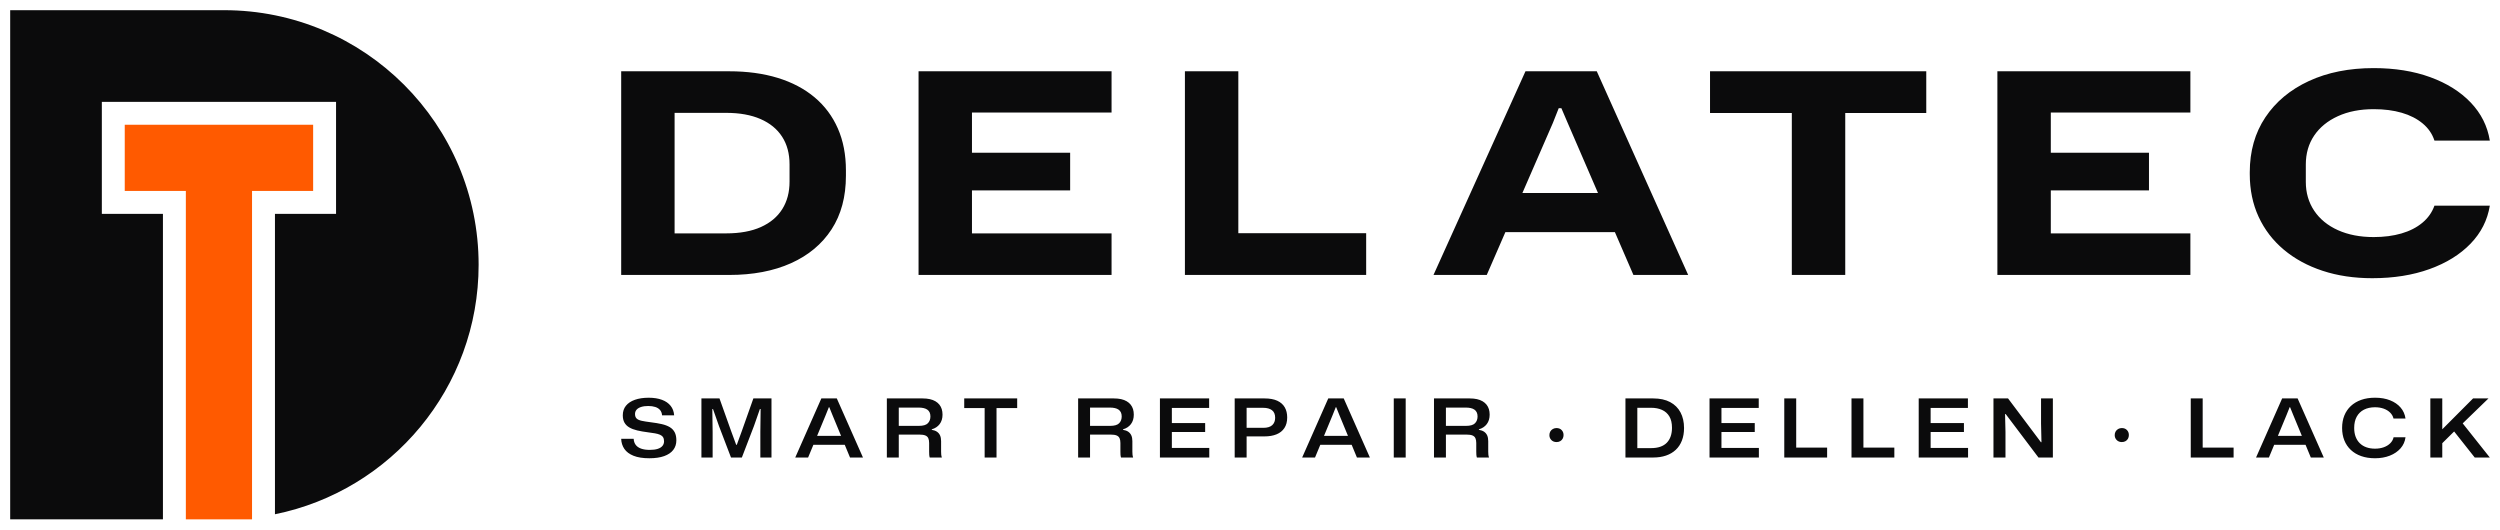
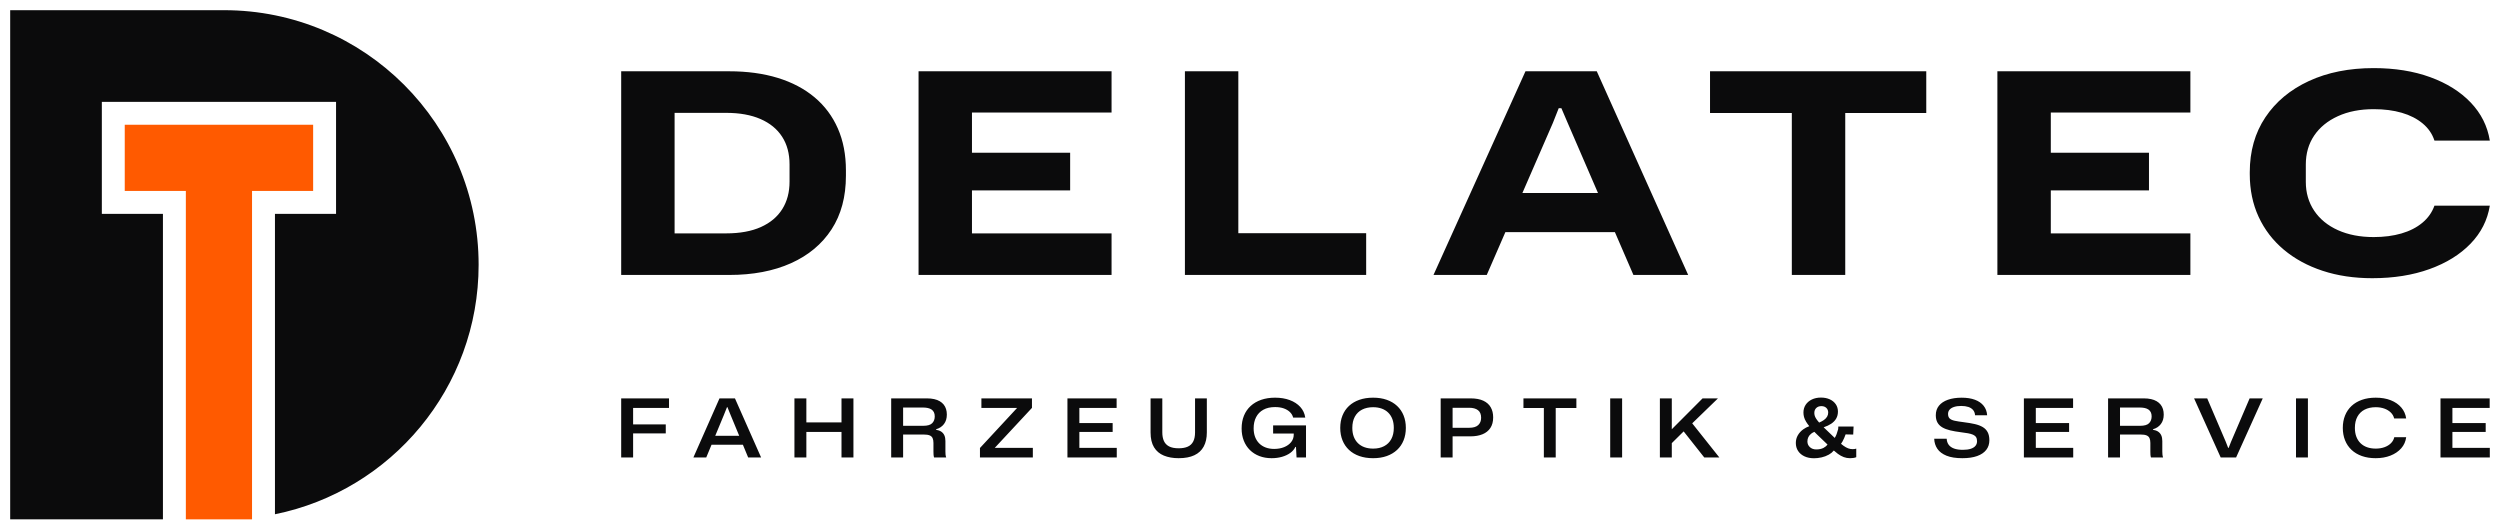
<svg xmlns="http://www.w3.org/2000/svg" viewBox="0 0 1963.98 416" width="1963.98" height="416">
-   <path fill="#0B0B0C" d="M8 8H176C286.46 8 376 97.54 376 208C376 304.76 307.29 385.47 216 404V168H264V80H80V168H128V408H8ZM488 216V56H572.85Q594.05 56 611 61.2Q627.94 66.4 639.9 76.43Q651.86 86.46 658.21 100.93Q664.55 115.39 664.55 133.83V138.09Q664.55 162.84 653.25 180.2Q641.94 197.56 621.38 206.78Q600.81 216 572.85 216ZM1126.14 216 1198.4 56H1254.41L1326.22 216H1283.2L1268.66 182.38H1182.6L1167.98 216ZM721.61 216V56H873.23V88.4H763.57V120H840.7V149.59H763.57V183.34H873.23V216ZM1569.13 216V56H1720.75V88.4H1611.1V120H1688.22V149.59H1611.1V183.34H1720.75V216ZM1863.62 218.55Q1842.29 218.55 1824.67 212.75Q1807.04 206.96 1794.18 196.18Q1781.32 185.4 1774.36 170.35Q1767.4 155.29 1767.4 136.77V135.36Q1767.4 110.47 1779.67 92.13Q1791.94 73.78 1813.89 63.64Q1835.84 53.5 1864.76 53.5Q1889.61 53.5 1909.19 60.63Q1928.76 67.76 1940.99 80.56Q1953.21 93.36 1955.98 110.43H1912.48Q1909.89 102.53 1903.22 96.98Q1896.54 91.42 1886.8 88.59Q1877.05 85.76 1864.76 85.76Q1848.7 85.76 1836.63 91.27Q1824.56 96.78 1817.99 106.5Q1811.43 116.23 1811.43 129.17V142.96Q1811.43 155.69 1817.99 165.52Q1824.56 175.35 1836.63 180.8Q1848.7 186.24 1864.76 186.24Q1876.79 186.24 1886.54 183.41Q1896.28 180.58 1902.97 175.02Q1909.67 169.47 1912.48 161.57H1955.98Q1953.21 178.64 1940.84 191.44Q1928.46 204.24 1908.62 211.39Q1888.78 218.55 1863.62 218.55ZM1407.64 216V88.79H1343.38V56H1513.26V88.79H1449.61V216ZM930.86 216V56H972.82V183.21H1073.25V216ZM529.96 183.34H570.44Q586.68 183.34 597.76 178.36Q608.84 173.38 614.55 164.27Q620.26 155.16 620.26 142.74V129.13Q620.26 116.44 614.42 107.4Q608.58 98.36 597.45 93.51Q586.33 88.66 570.44 88.66H529.96ZM1255.36 151.6 1231.54 96.52 1226.62 85.02H1224.51L1219.95 96.52L1195.99 151.6ZM1276.94 359.42V313H1298.73Q1306.65 313 1312.04 315.88Q1317.44 318.77 1320.2 323.99Q1322.97 329.21 1322.97 336.24Q1322.97 341.79 1321.28 346.12Q1319.6 350.46 1316.43 353.41Q1313.27 356.36 1308.8 357.89Q1304.32 359.42 1298.76 359.42ZM696.7 359.42V313H724.73Q727.94 313 730.46 313.56Q732.99 314.13 734.87 315.24Q736.75 316.35 737.99 317.9Q739.23 319.46 739.83 321.42Q740.44 323.38 740.44 325.74Q740.44 330.2 738.19 333.17Q735.93 336.14 731.99 337.27V337.68Q734.47 338.06 736.09 339.18Q737.71 340.3 738.52 342.11Q739.32 343.93 739.32 346.53V354.66Q739.32 355.92 739.41 357.03Q739.51 358.14 739.9 359.42H730.39Q730.06 358.37 729.99 357.21Q729.92 356.04 729.92 354.66V347.99Q729.92 345.68 729.25 344.23Q728.58 342.77 726.92 342.09Q725.26 341.41 722.27 341.41H706.07V359.42ZM846.97 359.42V313H874.99Q878.2 313 880.73 313.56Q883.25 314.13 885.13 315.24Q887.02 316.35 888.25 317.9Q889.49 319.46 890.1 321.42Q890.7 323.38 890.7 325.74Q890.7 330.2 888.45 333.17Q886.2 336.14 882.25 337.27V337.68Q884.73 338.06 886.36 339.18Q887.98 340.3 888.78 342.11Q889.58 343.93 889.58 346.53V354.66Q889.58 355.92 889.68 357.03Q889.77 358.14 890.16 359.42H880.66Q880.32 358.37 880.25 357.21Q880.18 356.04 880.18 354.66V347.99Q880.18 345.68 879.51 344.23Q878.84 342.77 877.18 342.09Q875.53 341.41 872.54 341.41H856.33V359.42ZM1126.53 359.42V313H1154.55Q1157.76 313 1160.29 313.56Q1162.81 314.13 1164.7 315.24Q1166.58 316.35 1167.82 317.9Q1169.05 319.46 1169.66 321.42Q1170.26 323.38 1170.26 325.74Q1170.26 330.2 1168.01 333.17Q1165.76 336.14 1161.81 337.27V337.68Q1164.3 338.06 1165.92 339.18Q1167.54 340.3 1168.34 342.11Q1169.14 343.93 1169.14 346.53V354.66Q1169.14 355.92 1169.24 357.03Q1169.33 358.14 1169.73 359.42H1160.22Q1159.89 358.37 1159.82 357.21Q1159.74 356.04 1159.74 354.66V347.99Q1159.74 345.68 1159.07 344.23Q1158.4 342.77 1156.75 342.09Q1155.09 341.41 1152.1 341.41H1135.9V359.42ZM551.03 359.42V313H565.22L574.36 338.63L578.34 349.45H578.82L582.77 338.63L591.84 313H606.07V359.42H597.32V339.39L597.54 321.31H596.97L592.32 334.62L582.8 359.42H574.27L564.91 334.93L560.13 321.34H559.59L559.84 339.49V359.42ZM969.96 359.42V313H993.4Q999.51 313 1003.44 314.82Q1007.36 316.64 1009.29 319.98Q1011.21 323.31 1011.21 327.92Q1011.21 332.95 1009.01 336.26Q1006.82 339.58 1002.82 341.21Q998.83 342.83 993.37 342.83H979.33V359.42ZM1566.05 359.42V313H1577.51L1603.32 347.37H1603.76L1603.43 332.81V313H1612.72V359.42H1601.41L1575.64 325.27H1575.16L1575.49 339.3V359.42ZM1022.96 359.42 1043.47 313H1055.62L1076.17 359.42H1065.99L1061.87 349.45H1037.21L1033.07 359.42ZM624.74 359.42 645.24 313H657.39L677.94 359.42H667.77L663.64 349.45H638.98L634.84 359.42ZM1772.33 359.42 1792.83 313H1804.99L1825.54 359.42H1815.36L1811.23 349.45H1786.57L1782.44 359.42ZM911.23 359.42V313H949.89V320.49H920.6V332.38H946.76V339.39H920.6V351.9H950V359.42ZM1342.99 359.42V313H1381.65V320.49H1352.36V332.38H1378.52V339.39H1352.36V351.9H1381.76V359.42ZM1507.32 359.42V313H1545.98V320.49H1516.69V332.38H1542.85V339.39H1516.69V351.9H1546.09V359.42ZM1944.13 359.42 1927.95 338.95 1918.63 348.17V359.42H1909.26V313H1918.63V337.26L1942.82 313H1954.92L1934.68 332.6L1955.98 359.42ZM510.11 360Q502.54 360 497.69 358.05Q492.84 356.1 490.49 352.65Q488.14 349.19 488 344.73H497.81Q497.95 347.53 499.4 349.48Q500.84 351.42 503.63 352.43Q506.42 353.43 510.44 353.43Q514.19 353.43 516.67 352.63Q519.16 351.83 520.41 350.31Q521.67 348.79 521.67 346.67Q521.67 344.68 520.88 343.46Q520.1 342.24 518.51 341.54Q516.91 340.84 514.52 340.42Q512.13 340 508.91 339.6Q504.24 339.01 500.58 338.14Q496.92 337.27 494.41 335.8Q491.89 334.34 490.57 332.01Q489.26 329.68 489.26 326.25Q489.26 321.81 491.73 318.75Q494.21 315.69 498.78 314.07Q503.35 312.45 509.61 312.45Q515.64 312.45 520.02 314.09Q524.4 315.73 526.85 318.82Q529.3 321.9 529.61 326.28H520.11Q519.91 323.72 518.53 322.11Q517.15 320.49 514.79 319.72Q512.43 318.95 509.23 318.95Q505.96 318.95 503.63 319.71Q501.3 320.47 500.08 321.87Q498.87 323.28 498.87 325.21Q498.87 327.59 500.14 328.8Q501.42 330.01 504.18 330.6Q506.95 331.19 511.41 331.75Q516.18 332.33 519.89 333.18Q523.6 334.03 526.15 335.55Q528.7 337.08 530.02 339.58Q531.34 342.08 531.34 345.95Q531.34 350.31 528.9 353.47Q526.46 356.63 521.75 358.31Q517.04 360 510.11 360ZM1865.8 360Q1859.74 360 1854.95 358.31Q1850.17 356.63 1846.81 353.47Q1843.45 350.32 1841.69 345.94Q1839.94 341.56 1839.94 336.2Q1839.94 330.82 1841.69 326.45Q1843.45 322.09 1846.81 318.95Q1850.17 315.82 1854.95 314.13Q1859.74 312.44 1865.8 312.44Q1872.56 312.44 1877.67 314.49Q1882.78 316.53 1885.91 320.18Q1889.04 323.84 1889.75 328.8H1880.32Q1879.67 326.1 1877.64 324.1Q1875.6 322.1 1872.58 321.02Q1869.55 319.94 1865.8 319.94Q1860.79 319.94 1857.11 321.83Q1853.42 323.72 1851.42 327.35Q1849.43 330.97 1849.43 336.2Q1849.43 340.13 1850.58 343.14Q1851.73 346.15 1853.86 348.23Q1855.99 350.32 1859.02 351.39Q1862.04 352.47 1865.8 352.47Q1869.6 352.47 1872.67 351.36Q1875.75 350.25 1877.77 348.22Q1879.8 346.2 1880.39 343.5H1889.75Q1889.12 348.49 1885.86 352.21Q1882.6 355.92 1877.42 357.96Q1872.25 360 1865.8 360ZM1286.27 352.04H1297.02Q1301.22 352.04 1304.33 350.96Q1307.43 349.88 1309.46 347.78Q1311.48 345.68 1312.49 342.72Q1313.5 339.76 1313.5 336.07Q1313.5 330.6 1311.44 327.15Q1309.39 323.7 1305.7 322.03Q1302 320.35 1297.04 320.35H1286.27ZM773.53 359.42V320.57H757.49V313H799.09V320.57H782.86V359.42ZM1401.71 359.42V313H1411.08V351.64H1435.37V359.42ZM1454.52 359.42V313H1463.89V351.64H1488.18V359.42ZM1721.04 359.42V313H1730.41V351.64H1754.7V359.42ZM1094.93 359.42V313H1104.3V359.42ZM1135.9 334.56H1151.64Q1156.74 334.56 1158.75 332.5Q1160.76 330.45 1160.76 327.14Q1160.76 325.26 1160.11 323.93Q1159.47 322.59 1158.26 321.77Q1157.05 320.95 1155.37 320.58Q1153.7 320.2 1151.64 320.2H1135.9ZM706.07 334.56H721.82Q726.91 334.56 728.92 332.5Q730.93 330.45 730.93 327.14Q730.93 325.26 730.29 323.93Q729.64 322.59 728.43 321.77Q727.22 320.95 725.55 320.58Q723.87 320.2 721.82 320.2H706.07ZM856.33 334.56H872.08Q877.17 334.56 879.19 332.5Q881.2 330.45 881.2 327.14Q881.2 325.26 880.55 323.93Q879.9 322.59 878.69 321.77Q877.48 320.95 875.81 320.58Q874.14 320.2 872.08 320.2H856.33ZM979.33 336.1H992.41Q997.18 336.1 999.47 333.98Q1001.75 331.86 1001.75 328.21Q1001.75 324.15 999.27 322.26Q996.78 320.38 992.41 320.38H979.33ZM1808.32 342.4 1801.55 326.02 1799.07 319.89H1798.74L1796.25 326.13L1789.5 342.4ZM660.73 342.4 653.96 326.02 651.48 319.89H651.15L648.65 326.13L641.91 342.4ZM1058.95 342.4 1052.18 326.02 1049.71 319.89H1049.37L1046.88 326.13L1040.13 342.4ZM1222.79 347.28Q1220.33 347.28 1218.76 345.71Q1217.19 344.14 1217.19 341.81Q1217.19 340.21 1217.92 338.96Q1218.66 337.71 1219.94 336.99Q1221.23 336.28 1222.77 336.28Q1225.29 336.28 1226.8 337.84Q1228.32 339.41 1228.32 341.79Q1228.32 343.34 1227.63 344.6Q1226.94 345.85 1225.71 346.56Q1224.47 347.28 1222.79 347.28ZM1666.89 347.28Q1664.44 347.28 1662.87 345.71Q1661.3 344.14 1661.3 341.81Q1661.3 340.21 1662.03 338.96Q1662.76 337.71 1664.05 336.99Q1665.33 336.28 1666.88 336.28Q1669.4 336.28 1670.91 337.84Q1672.42 339.41 1672.42 341.79Q1672.42 343.34 1671.74 344.6Q1671.05 345.85 1669.81 346.56Q1668.58 347.28 1666.89 347.28Z" />
+   <path fill="#0B0B0C" d="M8 8H176C286.46 8 376 97.54 376 208C376 304.76 307.29 385.47 216 404V168H264V80H80V168H128V408H8ZM488 216V56H572.85Q594.05 56 611 61.2Q627.94 66.4 639.9 76.43Q651.86 86.46 658.21 100.93Q664.55 115.39 664.55 133.83V138.09Q664.55 162.84 653.25 180.2Q641.94 197.56 621.38 206.78Q600.81 216 572.85 216ZM1126.14 216 1198.4 56H1254.41L1326.22 216H1283.2L1268.66 182.38H1182.6L1167.98 216ZM721.61 216V56H873.23V88.4H763.57V120H840.7V149.59H763.57V183.34H873.23V216ZM1569.13 216V56H1720.75V88.4H1611.1V120H1688.22V149.59H1611.1V183.34H1720.75V216ZM1863.62 218.55Q1842.29 218.55 1824.67 212.75Q1807.04 206.96 1794.18 196.18Q1781.32 185.4 1774.36 170.35Q1767.4 155.29 1767.4 136.77V135.36Q1767.4 110.47 1779.67 92.13Q1791.94 73.78 1813.89 63.64Q1835.84 53.5 1864.76 53.5Q1889.61 53.5 1909.19 60.63Q1928.76 67.76 1940.99 80.56Q1953.21 93.36 1955.98 110.43H1912.48Q1909.89 102.53 1903.22 96.98Q1896.54 91.42 1886.8 88.59Q1877.05 85.76 1864.76 85.76Q1848.7 85.76 1836.63 91.27Q1824.56 96.78 1817.99 106.5Q1811.43 116.23 1811.43 129.17V142.96Q1811.43 155.69 1817.99 165.52Q1824.56 175.35 1836.63 180.8Q1848.7 186.24 1864.76 186.24Q1876.79 186.24 1886.54 183.41Q1896.28 180.58 1902.97 175.02Q1909.67 169.47 1912.48 161.57H1955.98Q1953.21 178.64 1940.84 191.44Q1928.46 204.24 1908.62 211.39Q1888.78 218.55 1863.62 218.55ZM1407.64 216V88.79H1343.38V56H1513.26V88.79H1449.61V216ZM930.86 216V56H972.82V183.21H1073.25V216ZM529.96 183.34H570.44Q586.68 183.34 597.76 178.36Q608.84 173.38 614.55 164.27Q620.26 155.16 620.26 142.74V129.13Q620.26 116.44 614.42 107.4Q608.58 98.36 597.45 93.51Q586.33 88.66 570.44 88.66H529.96ZM1255.36 151.6 1231.54 96.52 1226.62 85.02H1224.51L1219.95 96.52L1195.99 151.6ZM1078.7 359.95Q1072.66 359.95 1067.87 358.26Q1063.08 356.57 1059.74 353.42Q1056.39 350.27 1054.64 345.89Q1052.88 341.51 1052.88 336.16Q1052.88 330.78 1054.65 326.4Q1056.41 322.02 1059.75 318.9Q1063.09 315.78 1067.88 314.1Q1072.66 312.41 1078.71 312.41Q1084.72 312.41 1089.47 314.1Q1094.22 315.78 1097.56 318.91Q1100.91 322.05 1102.66 326.41Q1104.42 330.78 1104.42 336.16Q1104.42 341.54 1102.65 345.92Q1100.89 350.3 1097.53 353.44Q1094.17 356.57 1089.44 358.26Q1084.7 359.95 1078.7 359.95ZM1656.09 359.36V312.96H1684.11Q1687.32 312.96 1689.84 313.53Q1692.36 314.09 1694.25 315.2Q1696.13 316.31 1697.37 317.86Q1698.6 319.42 1699.21 321.38Q1699.81 323.34 1699.81 325.7Q1699.81 330.16 1697.56 333.12Q1695.31 336.09 1691.36 337.22V337.63Q1693.85 338.01 1695.47 339.13Q1697.09 340.25 1697.89 342.06Q1698.69 343.88 1698.69 346.48V354.61Q1698.69 355.87 1698.79 356.98Q1698.88 358.09 1699.28 359.36H1689.77Q1689.44 358.32 1689.37 357.15Q1689.3 355.99 1689.3 354.61V347.94Q1689.3 345.63 1688.63 344.18Q1687.96 342.72 1686.3 342.04Q1684.65 341.36 1681.65 341.36H1665.46V359.36ZM700.11 359.36V312.96H728.13Q731.34 312.96 733.86 313.53Q736.38 314.09 738.26 315.2Q740.15 316.31 741.38 317.86Q742.62 319.42 743.22 321.38Q743.83 323.34 743.83 325.7Q743.83 330.16 741.58 333.12Q739.33 336.09 735.38 337.22V337.63Q737.86 338.01 739.49 339.13Q741.11 340.25 741.91 342.06Q742.71 343.88 742.71 346.48V354.61Q742.71 355.87 742.8 356.98Q742.9 358.09 743.29 359.36H733.79Q733.46 358.32 733.39 357.15Q733.31 355.99 733.31 354.61V347.94Q733.31 345.63 732.64 344.18Q731.97 342.72 730.32 342.04Q728.66 341.36 725.67 341.36H709.48V359.36ZM1453.37 359.96Q1450.81 359.96 1448.49 359.11Q1446.17 358.26 1443.83 356.54Q1442.3 355.41 1440.64 353.92Q1439.01 355.88 1436.74 357.14Q1434.03 358.65 1430.99 359.33Q1427.95 360 1425.09 360Q1420.8 360 1417.58 358.5Q1414.37 357 1412.58 354.3Q1410.79 351.6 1410.79 347.99Q1410.79 344.73 1412.33 342.01Q1413.87 339.28 1416.61 337.29Q1418.72 335.76 1421.36 334.8Q1419.82 332.91 1418.87 331.32Q1417.69 329.37 1417.23 327.61Q1416.77 325.86 1416.77 324.1Q1416.77 320.65 1418.51 318Q1420.26 315.35 1423.37 313.84Q1426.48 312.33 1430.5 312.33Q1434.42 312.33 1437.43 313.7Q1440.44 315.07 1442.16 317.56Q1443.87 320.04 1443.87 323.35Q1443.87 326.38 1442.53 328.75Q1441.2 331.12 1438.59 332.88Q1436.16 334.51 1432.65 335.68L1441.35 344.03Q1442.26 342.6 1442.83 341.03Q1443.53 339.14 1444.05 337.14L1444.16 335.1H1456.16L1455.87 341.39L1449.89 341.26Q1449.42 342.67 1448.79 344.1Q1448.16 345.53 1447.45 346.82Q1446.91 347.8 1446.29 348.65Q1447.31 349.51 1448.21 350.16Q1450.2 351.6 1451.95 352.23Q1453.7 352.85 1455.38 352.85Q1456.25 352.85 1456.99 352.74Q1457.73 352.64 1458.26 352.44V359.15Q1457.4 359.56 1456.01 359.76Q1454.62 359.96 1453.37 359.96ZM1131.78 359.36V312.96H1155.21Q1161.32 312.96 1165.25 314.78Q1169.17 316.6 1171.09 319.94Q1173.02 323.27 1173.02 327.88Q1173.02 332.9 1170.82 336.22Q1168.62 339.53 1164.63 341.16Q1160.64 342.79 1155.19 342.79H1141.15V359.36ZM544.73 359.36 565.23 312.96H577.37L597.91 359.36H587.74L583.62 349.4H558.97L554.83 359.36ZM998.97 359.95Q993.7 359.95 989.35 358.28Q985.01 356.61 981.9 353.53Q978.78 350.44 977.1 346.16Q975.41 341.87 975.41 336.63Q975.41 330.99 977.25 326.52Q979.09 322.05 982.54 318.9Q985.99 315.75 990.83 314.08Q995.68 312.41 1001.69 312.41Q1008.12 312.41 1013.21 314.3Q1018.3 316.2 1021.5 319.7Q1024.7 323.2 1025.39 328.04H1015.89Q1015.26 325.57 1013.35 323.72Q1011.43 321.86 1008.49 320.82Q1005.55 319.79 1001.72 319.79Q996.23 319.79 992.47 321.88Q988.7 323.97 986.78 327.71Q984.85 331.44 984.85 336.41Q984.85 340.23 985.98 343.23Q987.12 346.23 989.24 348.34Q991.35 350.45 994.34 351.56Q997.32 352.67 1000.99 352.67Q1005.33 352.67 1008.8 351.26Q1012.27 349.85 1014.31 347.31Q1016.35 344.77 1016.35 341.38V340.6H1000.15V334.19H1025.99V359.36H1018.56L1018.11 351.09H1017.63Q1016.38 353.83 1013.62 355.82Q1010.86 357.81 1007.1 358.88Q1003.34 359.95 998.97 359.95ZM624.1 359.36V312.96H633.47V331.85H661.08V312.96H670.45V359.36H661.08V339.3H633.47V359.36ZM1917.23 359.36V312.96H1955.87V320.46H1926.59V332.34H1952.74V339.34H1926.59V351.84H1955.98V359.36ZM838.57 359.36V312.96H877.21V320.46H847.94V332.34H874.09V339.34H847.94V351.84H877.32V359.36ZM1589.95 359.36V312.96H1628.6V320.46H1599.32V332.34H1625.47V339.34H1599.32V351.84H1628.7V359.36ZM1338.84 359.36 1322.67 338.9 1313.35 348.12V359.36H1303.99V312.96H1313.35V337.21L1337.53 312.96H1349.62L1329.39 332.56L1350.69 359.36ZM1541.6 359.95Q1534.03 359.95 1529.18 358Q1524.34 356.04 1521.99 352.59Q1519.64 349.14 1519.5 344.68H1529.3Q1529.45 347.48 1530.89 349.43Q1532.34 351.37 1535.13 352.38Q1537.91 353.38 1541.93 353.38Q1545.68 353.38 1548.16 352.58Q1550.64 351.78 1551.9 350.26Q1553.15 348.74 1553.15 346.62Q1553.15 344.63 1552.37 343.41Q1551.59 342.2 1549.99 341.5Q1548.4 340.8 1546.01 340.37Q1543.62 339.95 1540.4 339.55Q1535.73 338.97 1532.07 338.1Q1528.42 337.22 1525.91 335.76Q1523.39 334.29 1522.07 331.97Q1520.75 329.64 1520.75 326.21Q1520.75 321.77 1523.23 318.71Q1525.71 315.65 1530.28 314.04Q1534.85 312.42 1541.1 312.42Q1547.13 312.42 1551.51 314.05Q1555.88 315.69 1558.33 318.78Q1560.78 321.87 1561.09 326.24H1551.6Q1551.4 323.68 1550.02 322.07Q1548.64 320.46 1546.28 319.68Q1543.92 318.91 1540.72 318.91Q1537.45 318.91 1535.12 319.67Q1532.79 320.43 1531.58 321.83Q1530.37 323.24 1530.37 325.17Q1530.37 327.55 1531.64 328.76Q1532.91 329.97 1535.68 330.56Q1538.44 331.15 1542.9 331.7Q1547.67 332.29 1551.38 333.14Q1555.09 333.99 1557.63 335.51Q1560.18 337.03 1561.5 339.53Q1562.83 342.03 1562.83 345.91Q1562.83 350.26 1560.38 353.42Q1557.94 356.57 1553.23 358.26Q1548.52 359.95 1541.6 359.95ZM1866.34 359.95Q1860.29 359.95 1855.5 358.26Q1850.72 356.57 1847.36 353.42Q1844 350.27 1842.25 345.89Q1840.49 341.51 1840.49 336.16Q1840.49 330.78 1842.25 326.41Q1844 322.05 1847.36 318.91Q1850.72 315.78 1855.5 314.1Q1860.29 312.41 1866.34 312.41Q1873.1 312.41 1878.21 314.45Q1883.32 316.49 1886.45 320.15Q1889.57 323.8 1890.28 328.76H1880.85Q1880.21 326.06 1878.18 324.06Q1876.14 322.07 1873.12 320.98Q1870.1 319.9 1866.34 319.9Q1861.34 319.9 1857.65 321.79Q1853.97 323.68 1851.98 327.31Q1849.98 330.93 1849.98 336.16Q1849.98 340.09 1851.13 343.09Q1852.28 346.1 1854.41 348.18Q1856.54 350.27 1859.56 351.34Q1862.59 352.42 1866.34 352.42Q1870.14 352.42 1873.22 351.31Q1876.29 350.2 1878.31 348.18Q1880.34 346.15 1880.93 343.45H1890.28Q1889.66 348.44 1886.4 352.16Q1883.14 355.87 1877.96 357.91Q1872.79 359.95 1866.34 359.95ZM769.85 359.36V351.94L799.01 320.49H770.98V312.96H810.7V320.43L781.47 351.84H811.39V359.36ZM925.94 359.95Q919.29 359.95 914.31 357.9Q909.33 355.86 906.6 351.39Q903.88 346.92 903.88 339.74V312.96H913.1V339.67Q913.1 343.6 914.34 346.4Q915.59 349.2 918.4 350.68Q921.22 352.17 925.94 352.17Q930.25 352.17 933.1 350.89Q935.96 349.61 937.39 346.83Q938.82 344.05 938.82 339.67V312.96H948.08V339.74Q948.08 346.28 945.62 350.8Q943.17 355.33 938.26 357.64Q933.35 359.95 925.94 359.95ZM1744.55 359.36 1723.65 312.96H1733.96L1748.6 347.17L1750.41 351.82H1750.83L1752.62 347.22L1767.29 312.96H1777.6L1756.67 359.36ZM1078.74 352.42Q1083.71 352.42 1087.34 350.51Q1090.98 348.61 1092.97 344.97Q1094.96 341.32 1094.96 336.16Q1094.96 332.23 1093.83 329.23Q1092.69 326.22 1090.55 324.13Q1088.42 322.05 1085.41 320.97Q1082.4 319.9 1078.71 319.9Q1073.71 319.9 1070.04 321.79Q1066.36 323.68 1064.37 327.31Q1062.37 330.93 1062.37 336.16Q1062.37 340.06 1063.52 343.08Q1064.68 346.1 1066.82 348.18Q1068.96 350.27 1071.96 351.34Q1074.97 352.42 1078.74 352.42ZM488 359.36V312.96H525.57V320.46H497.37V333.39H523.02V340.5H497.37V359.36ZM1212.84 359.36V320.53H1196.81V312.96H1238.39V320.53H1222.16V359.36ZM1803.72 359.36V312.96H1813.08V359.36ZM1264.96 359.36V312.96H1274.32V359.36ZM1665.46 334.51H1681.2Q1686.29 334.51 1688.3 332.46Q1690.31 330.4 1690.31 327.1Q1690.31 325.22 1689.66 323.89Q1689.02 322.56 1687.81 321.73Q1686.6 320.91 1684.93 320.54Q1683.25 320.16 1681.2 320.16H1665.46ZM709.48 334.51H725.22Q730.31 334.51 732.32 332.46Q734.33 330.4 734.33 327.1Q734.33 325.22 733.68 323.89Q733.04 322.56 731.83 321.73Q730.62 320.91 728.94 320.54Q727.27 320.16 725.22 320.16H709.48ZM1141.15 336.06H1154.22Q1159 336.06 1161.28 333.94Q1163.56 331.81 1163.56 328.17Q1163.56 324.11 1161.08 322.22Q1158.6 320.34 1154.22 320.34H1141.15ZM580.71 342.35 573.94 325.98 571.46 319.86H571.13L568.64 326.09L561.89 342.35ZM1435.68 349.22 1427.3 341.19Q1426.26 340.17 1425.35 339.24Q1423.94 339.85 1422.9 340.66Q1421.35 341.88 1420.62 343.41Q1419.88 344.94 1419.88 346.75Q1419.88 349.49 1421.84 351.28Q1423.79 353.07 1426.81 353.07Q1430.2 353.07 1432.53 351.87Q1434.46 350.88 1435.68 349.22ZM1429.11 331.97Q1431.31 331.04 1432.79 330Q1434.54 328.76 1435.38 327.28Q1436.22 325.81 1436.22 324.12Q1436.22 321.84 1434.75 320.44Q1433.28 319.05 1430.86 319.05Q1428.34 319.05 1426.83 320.52Q1425.32 321.99 1425.32 324.41Q1425.32 325.42 1425.61 326.48Q1425.9 327.54 1426.67 328.78Q1427.43 330.01 1428.79 331.59Q1428.94 331.78 1429.11 331.97Z" />
  <path fill="#FF5A00" d="M98 98H246V150H198V408H146V150H98Z" />
</svg>
